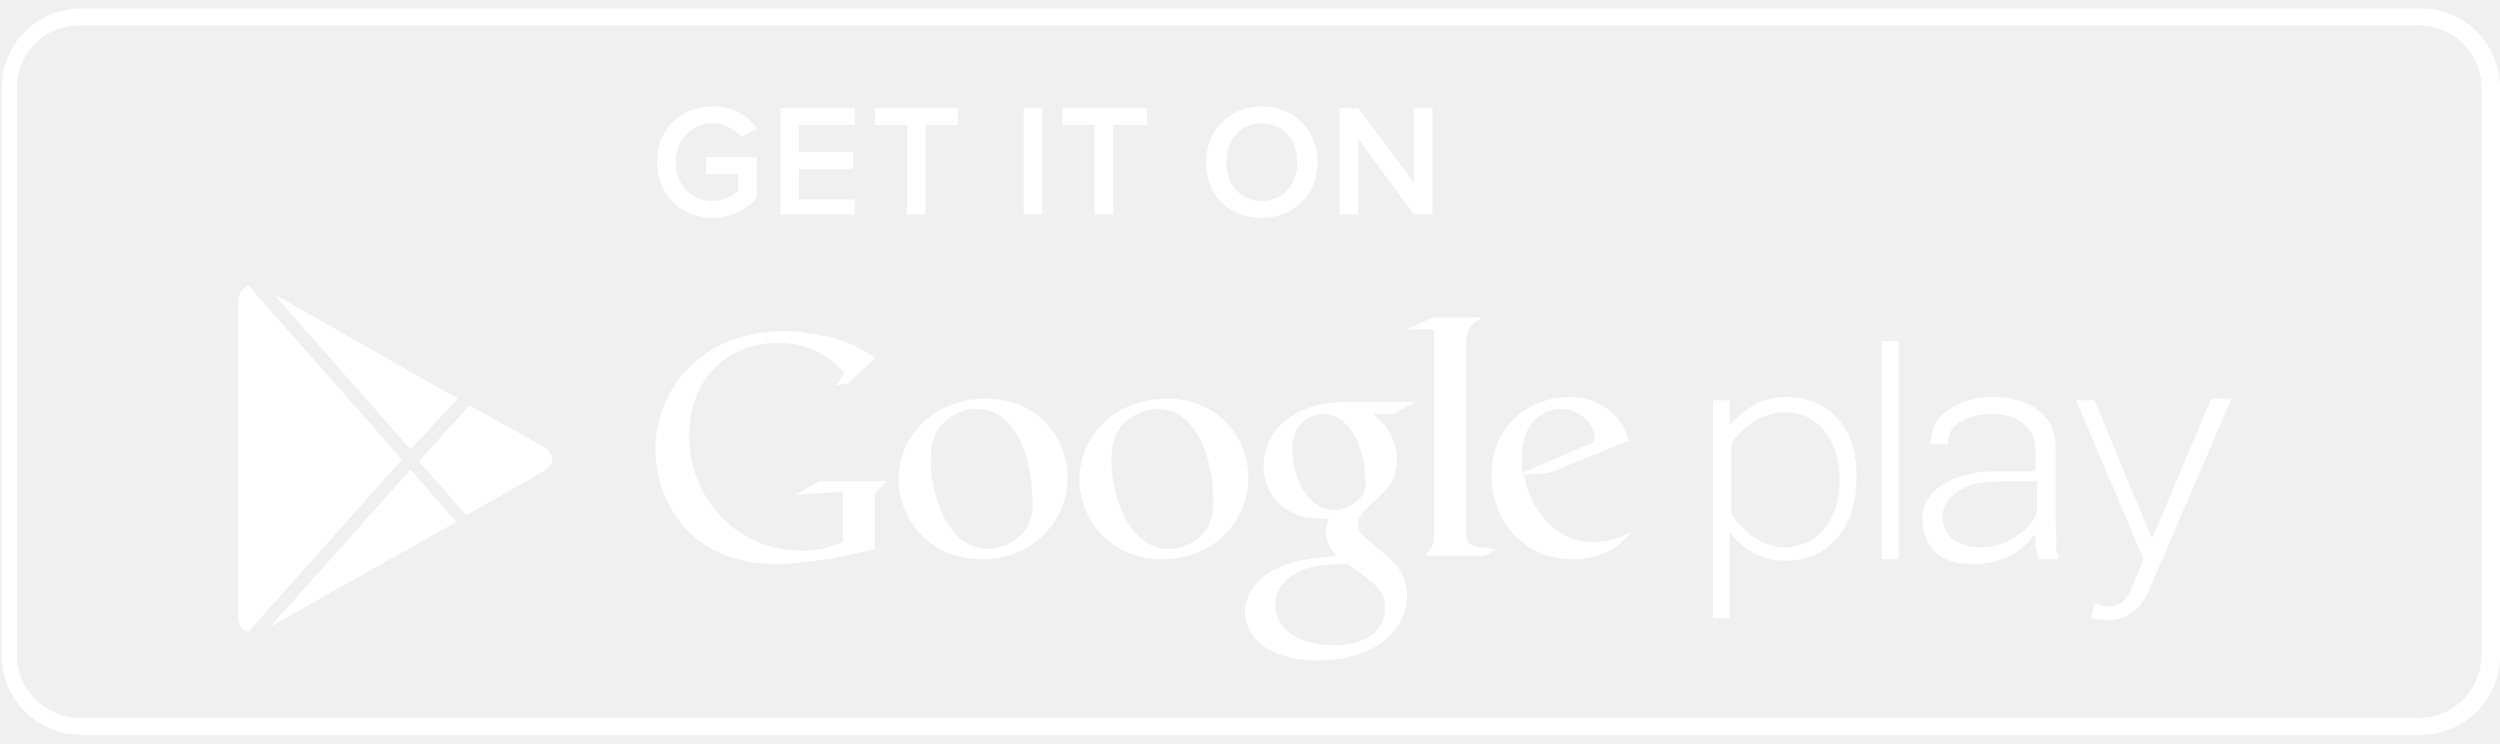
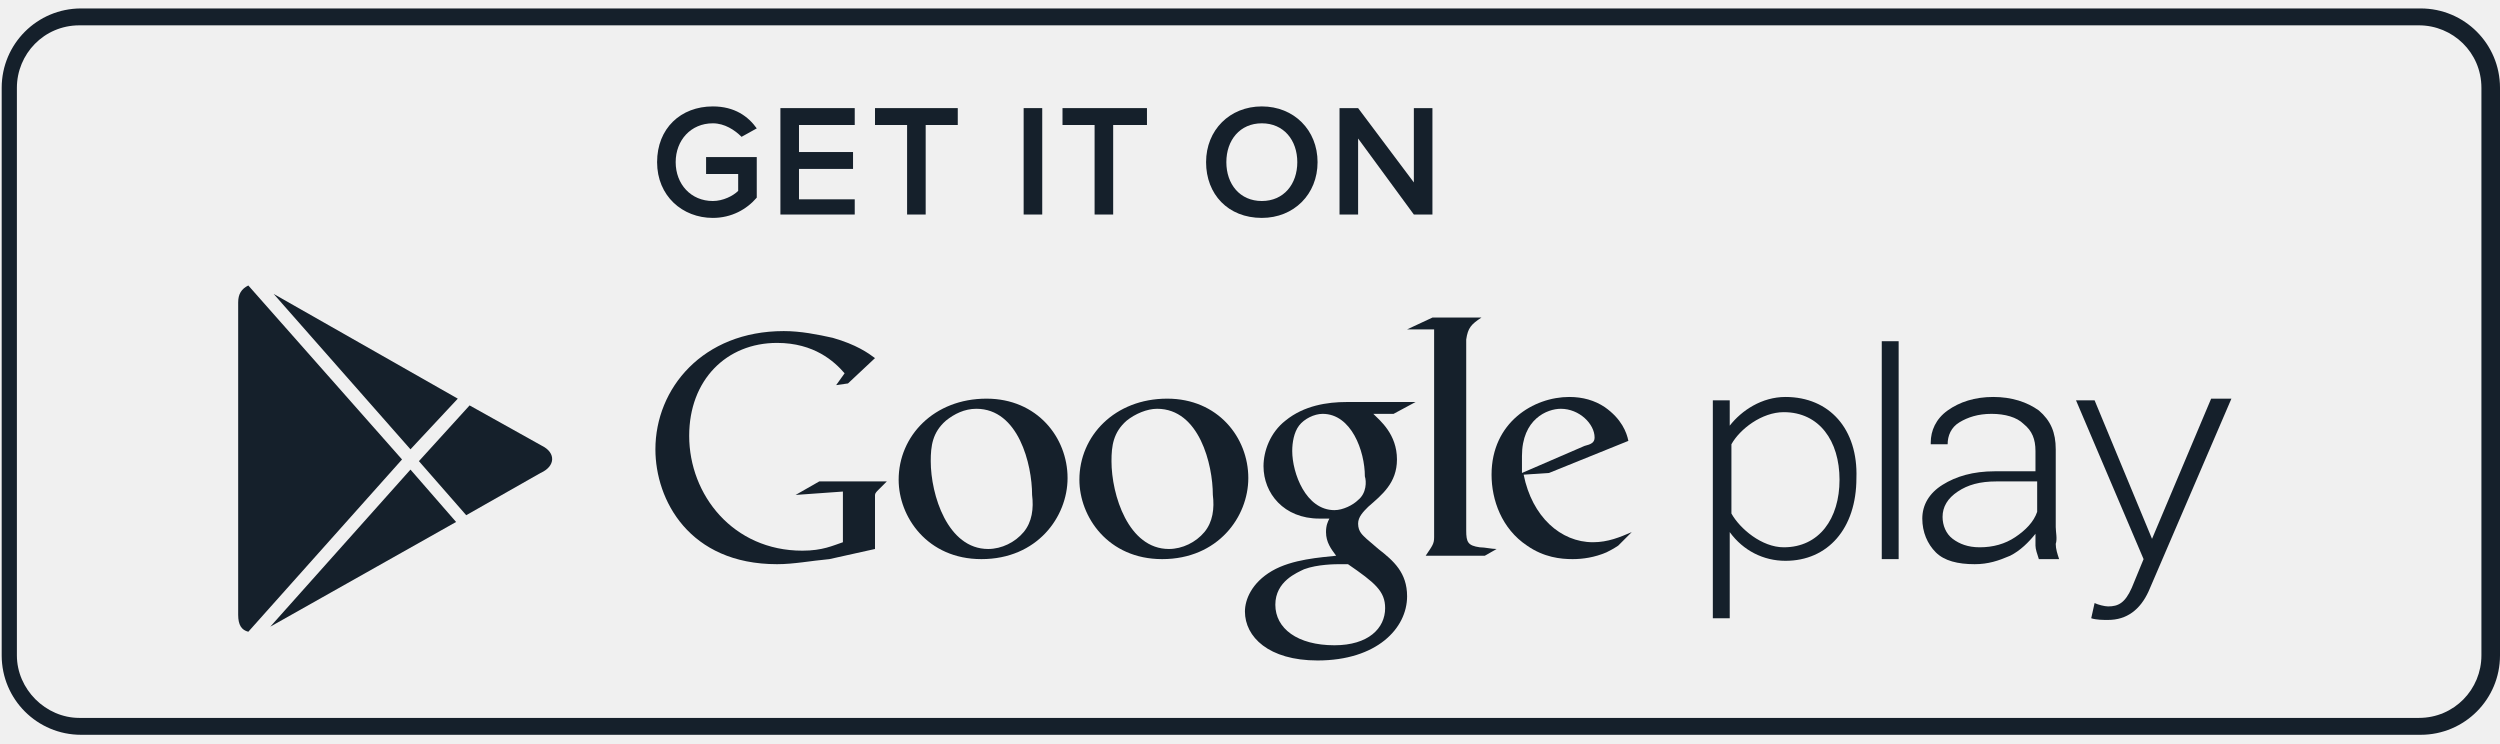
<svg xmlns="http://www.w3.org/2000/svg" width="148px" height="44px" viewBox="0 0 148 44" version="1.1">
  <g id="Page-1" stroke="none" stroke-width="1" fill="none" fill-rule="evenodd">
-     <g id="iPhone-11-Pro" transform="translate(-20, -341)" fill="#FFFFFF" fill-rule="nonzero">
+     <g id="iPhone-11-Pro" transform="translate(-20, -341)" fill="#15202b" fill-rule="nonzero">
      <g id="download-google" transform="translate(20, 341)">
        <path d="M143.3,43.5 L4.8,43.5 C2.2,43.5 0.1,41.4 0.1,38.8 L0.1,5.2 C0.1,2.6 2.2,0.5 4.8,0.5 L143.3,0.5 C145.9,0.5 148,2.6 148,5.2 L148,38.8 C148,41.4 145.9,43.5 143.3,43.5 Z M4.7,1.5 C2.6,1.5 1,3.2 1,5.2 L1,38.8 C1,40.8 2.7,42.5 4.7,42.5 L143.2,42.5 C145.3,42.5 146.9,40.8 146.9,38.8 L146.9,5.2 C146.9,3.1 145.2,1.5 143.2,1.5 L4.7,1.5 Z" id="Shape" />
        <path d="M96.6,31.5 C95.9,31.8 95.2,32.1 94.3,32.1 C92.4,32.1 90.7,30.6 90.2,28.1 L91.7,28 L96.4,26.1 C96.3,25.6 96,24.8 95,24.1 C94.4,23.7 93.7,23.5 92.9,23.5 C90.8,23.5 88.3,25 88.3,28.1 C88.3,29.6 88.9,31.3 90.4,32.3 C91.4,33 92.4,33.1 93.1,33.1 C93.7,33.1 94.4,33 95.1,32.7 C95.3,32.6 95.5,32.5 95.8,32.3 L96.6,31.5 C96.8,31.4 96.6,31.5 96.6,31.5 Z M90.1,27 C90.1,24.8 91.6,24.2 92.4,24.2 C93.5,24.2 94.4,25.1 94.4,25.9 C94.4,26.2 94.2,26.3 93.8,26.4 L90.1,28 C90.1,27.7 90.1,27.3 90.1,27 Z" id="Shape" />
        <path d="M86.8,31.4 L86.8,20.1 C86.9,19.4 87.1,19.2 87.7,18.8 L84.8,18.8 L83.3,19.5 L84.9,19.5 L84.9,31.4 L84.9,31.8 C84.9,32.2 84.8,32.3 84.4,32.9 L87.9,32.9 L88.6,32.5 C88.3,32.5 87.9,32.4 87.6,32.4 C86.9,32.3 86.8,32.1 86.8,31.4 Z" id="Path" />
        <path d="M83.8,23.8 L79.7,23.8 C78.6,23.8 77.2,24 76.1,24.9 C75.2,25.6 74.8,26.7 74.8,27.6 C74.8,29.2 76,30.7 78.1,30.7 C78.3,30.7 78.5,30.7 78.7,30.7 C78.6,30.9 78.5,31.1 78.5,31.5 C78.5,32.1 78.8,32.5 79.1,32.9 C78.2,33 76.5,33.1 75.3,33.8 C74.1,34.5 73.7,35.5 73.7,36.2 C73.7,37.7 75.1,39.1 78,39.1 C81.5,39.1 83.3,37.2 83.3,35.3 C83.3,33.9 82.5,33.2 81.6,32.5 L80.9,31.9 C80.7,31.7 80.4,31.5 80.4,31 C80.4,30.6 80.7,30.3 81,30 C81.8,29.3 82.7,28.6 82.7,27.2 C82.7,25.7 81.7,24.9 81.3,24.5 L82.5,24.5 L83.8,23.8 Z M82,36 C82,37.2 81,38.2 79,38.2 C76.8,38.2 75.5,37.2 75.5,35.8 C75.5,34.4 76.8,33.9 77.2,33.7 C78,33.4 79.1,33.4 79.3,33.4 C79.5,33.4 79.6,33.4 79.8,33.4 C81.4,34.5 82,35 82,36 Z M80.4,29.6 C80.1,29.9 79.5,30.2 79,30.2 C77.3,30.2 76.5,28 76.5,26.7 C76.5,26.2 76.6,25.6 76.9,25.2 C77.2,24.8 77.8,24.5 78.3,24.5 C80,24.5 80.8,26.7 80.8,28.2 C80.9,28.5 80.9,29.2 80.4,29.6 Z" id="Shape" />
        <path d="M69.1,23.6 C66,23.6 63.9,25.8 63.9,28.4 C63.9,30.6 65.6,33.1 68.8,33.1 C72.1,33.1 73.9,30.6 73.9,28.3 C73.9,25.9 72.1,23.6 69.1,23.6 Z M71.3,31.5 C70.8,32.1 70,32.5 69.2,32.5 C66.8,32.5 65.8,29.3 65.8,27.3 C65.8,26.4 65.9,25.6 66.7,24.9 C67.2,24.5 67.9,24.2 68.5,24.2 C71,24.2 71.8,27.5 71.8,29.3 C71.9,30.1 71.8,30.9 71.3,31.5 Z" id="Shape" />
        <path d="M58.4,23.6 C55.3,23.6 53.2,25.8 53.2,28.4 C53.2,30.6 54.9,33.1 58.1,33.1 C61.4,33.1 63.2,30.6 63.2,28.3 C63.2,25.9 61.4,23.6 58.4,23.6 Z M60.6,31.5 C60.1,32.1 59.3,32.5 58.5,32.5 C56.1,32.5 55.1,29.3 55.1,27.3 C55.1,26.4 55.2,25.6 56,24.9 C56.5,24.5 57.1,24.2 57.8,24.2 C60.3,24.2 61.1,27.5 61.1,29.3 C61.2,30.1 61.1,30.9 60.6,31.5 Z" id="Shape" />
        <path d="M47.1,29.3 L49.9,29.1 L49.9,32.1 C49.3,32.3 48.7,32.6 47.5,32.6 C43.4,32.6 40.8,29.3 40.8,25.8 C40.8,22.5 43,20.3 46,20.3 C48.2,20.3 49.4,21.4 50,22.1 L49.5,22.8 L50.2,22.7 L51.8,21.2 C51.4,20.9 50.7,20.4 49.3,20 C48.4,19.8 47.4,19.6 46.4,19.6 C41.6,19.6 38.8,23 38.8,26.6 C38.8,29.6 40.8,33.4 46,33.4 C47,33.4 48,33.2 49.1,33.1 L51.8,32.5 L51.8,32.5 L51.8,30.2 C51.8,30 51.8,29.5 51.8,29.3 C51.8,29.2 51.9,29.1 52,29 L52.5,28.5 L48.5,28.5 L47.1,29.3 Z" id="Path" />
        <path d="M105.7,23.5 C104.3,23.5 103.1,24.3 102.4,25.2 L102.4,23.7 L101.4,23.7 L101.4,36.6 L102.4,36.6 L102.4,31.5 C103.2,32.6 104.4,33.2 105.7,33.2 C108.2,33.2 109.9,31.3 109.9,28.3 C110,25.4 108.3,23.5 105.7,23.5 Z M105.6,32.4 C104.3,32.4 103,31.3 102.5,30.4 L102.5,26.3 C103,25.4 104.3,24.4 105.6,24.4 C107.7,24.4 108.9,26.1 108.9,28.4 C108.9,30.7 107.7,32.4 105.6,32.4 Z" id="Shape" />
        <rect id="Rectangle" x="111.4" y="20.2" width="1" height="12.9" />
        <path d="M127.4,31.9 L124,23.7 L122.9,23.7 L126.9,33.1 L126.2,34.8 C125.8,35.7 125.4,35.9 124.8,35.9 C124.6,35.9 124.2,35.8 124,35.7 L123.8,36.6 C124.1,36.7 124.5,36.7 124.8,36.7 C125.9,36.7 126.7,36.1 127.2,35 L132.1,23.6 L130.9,23.6 L127.4,31.9 Z" id="Path" />
        <path d="M121.7,31.2 L121.7,26.6 C121.7,25.6 121.4,24.9 120.7,24.3 C120,23.8 119.1,23.5 118,23.5 C116.9,23.5 116,23.8 115.3,24.3 C114.6,24.8 114.3,25.5 114.3,26.2 L114.3,26.3 L115.3,26.3 C115.3,25.8 115.5,25.3 116,25 C116.5,24.7 117.1,24.5 117.9,24.5 C118.7,24.5 119.4,24.7 119.8,25.1 C120.3,25.5 120.5,26 120.5,26.7 L120.5,27.9 L118.1,27.9 C116.8,27.9 115.8,28.2 115,28.7 C114.2,29.2 113.8,29.9 113.8,30.7 C113.8,31.5 114.1,32.2 114.6,32.7 C115.1,33.2 115.9,33.4 116.9,33.4 C117.7,33.4 118.3,33.2 119,32.9 C119.6,32.6 120.1,32.1 120.5,31.6 C120.5,31.8 120.5,32.1 120.5,32.3 C120.5,32.5 120.6,32.8 120.7,33.1 L120.7,33.1 L121.9,33.1 C121.8,32.8 121.7,32.5 121.7,32.2 C121.8,31.9 121.7,31.5 121.7,31.2 Z M120.6,30.3 C120.4,30.9 119.9,31.4 119.3,31.8 C118.7,32.2 118,32.4 117.2,32.4 C116.5,32.4 116,32.2 115.6,31.9 C115.2,31.6 115,31.1 115,30.6 C115,30 115.3,29.5 115.9,29.1 C116.5,28.7 117.2,28.5 118.2,28.5 L120.6,28.5 L120.6,30.3 L120.6,30.3 Z" id="Shape" />
        <path d="M41.8,10.3 L43.7,10.3 L43.7,11.3 C43.4,11.6 42.8,11.9 42.2,11.9 C40.9,11.9 40,10.9 40,9.6 C40,8.3 40.9,7.3 42.2,7.3 C42.9,7.3 43.5,7.7 43.9,8.1 L44.8,7.6 C44.3,6.9 43.5,6.3 42.2,6.3 C40.3,6.3 38.9,7.6 38.9,9.6 C38.9,11.6 40.4,12.9 42.2,12.9 C43.3,12.9 44.2,12.4 44.8,11.7 L44.8,9.3 L41.8,9.3 L41.8,10.3 L41.8,10.3 Z" id="Path" />
        <polygon id="Path" points="46.2 12.7 50.6 12.7 50.6 11.8 47.3 11.8 47.3 10 50.5 10 50.5 9 47.3 9 47.3 7.4 50.6 7.4 50.6 6.4 46.2 6.4" />
        <polygon id="Path" points="51.8 7.4 53.7 7.4 53.7 12.7 54.8 12.7 54.8 7.4 56.7 7.4 56.7 6.4 51.8 6.4" />
        <rect id="Rectangle" x="60.6" y="6.4" width="1.1" height="6.3" />
        <polygon id="Path" points="62.9 7.4 64.8 7.4 64.8 12.7 65.9 12.7 65.9 7.4 67.9 7.4 67.9 6.4 62.9 6.4" />
        <path d="M74.7,6.3 C72.8,6.3 71.4,7.7 71.4,9.6 C71.4,11.5 72.7,12.9 74.7,12.9 C76.6,12.9 78,11.5 78,9.6 C78,7.7 76.6,6.3 74.7,6.3 Z M74.7,11.9 C73.4,11.9 72.6,10.9 72.6,9.6 C72.6,8.3 73.4,7.3 74.7,7.3 C76,7.3 76.8,8.3 76.8,9.6 C76.8,10.9 76,11.9 74.7,11.9 Z" id="Shape" />
        <polygon id="Path" points="83.7 10.8 80.4 6.4 79.3 6.4 79.3 12.7 80.4 12.7 80.4 8.2 83.7 12.7 84.8 12.7 84.8 6.4 83.7 6.4" />
        <g id="Group" transform="translate(14, 16)">
          <polygon id="Path" points="13 14.9 10.3 11.8 2 21.1" />
          <polygon id="Path" points="2.2 1.4 10.3 10.6 13.1 7.6" />
          <path d="M18.1,10.4 L13.8,8 L10.8,11.3 L13.6,14.5 L18,12 C18.9,11.6 18.9,10.8 18.1,10.4 Z" id="Path" />
          <path d="M0.1,1.9 L0.1,20.4 C0.1,21 0.3,21.3 0.7,21.4 L9.8,11.2 L0.7,0.9 C0.3,1.1 0.1,1.4 0.1,1.9 Z" id="Path" />
        </g>
      </g>
    </g>
  </g>
</svg>
